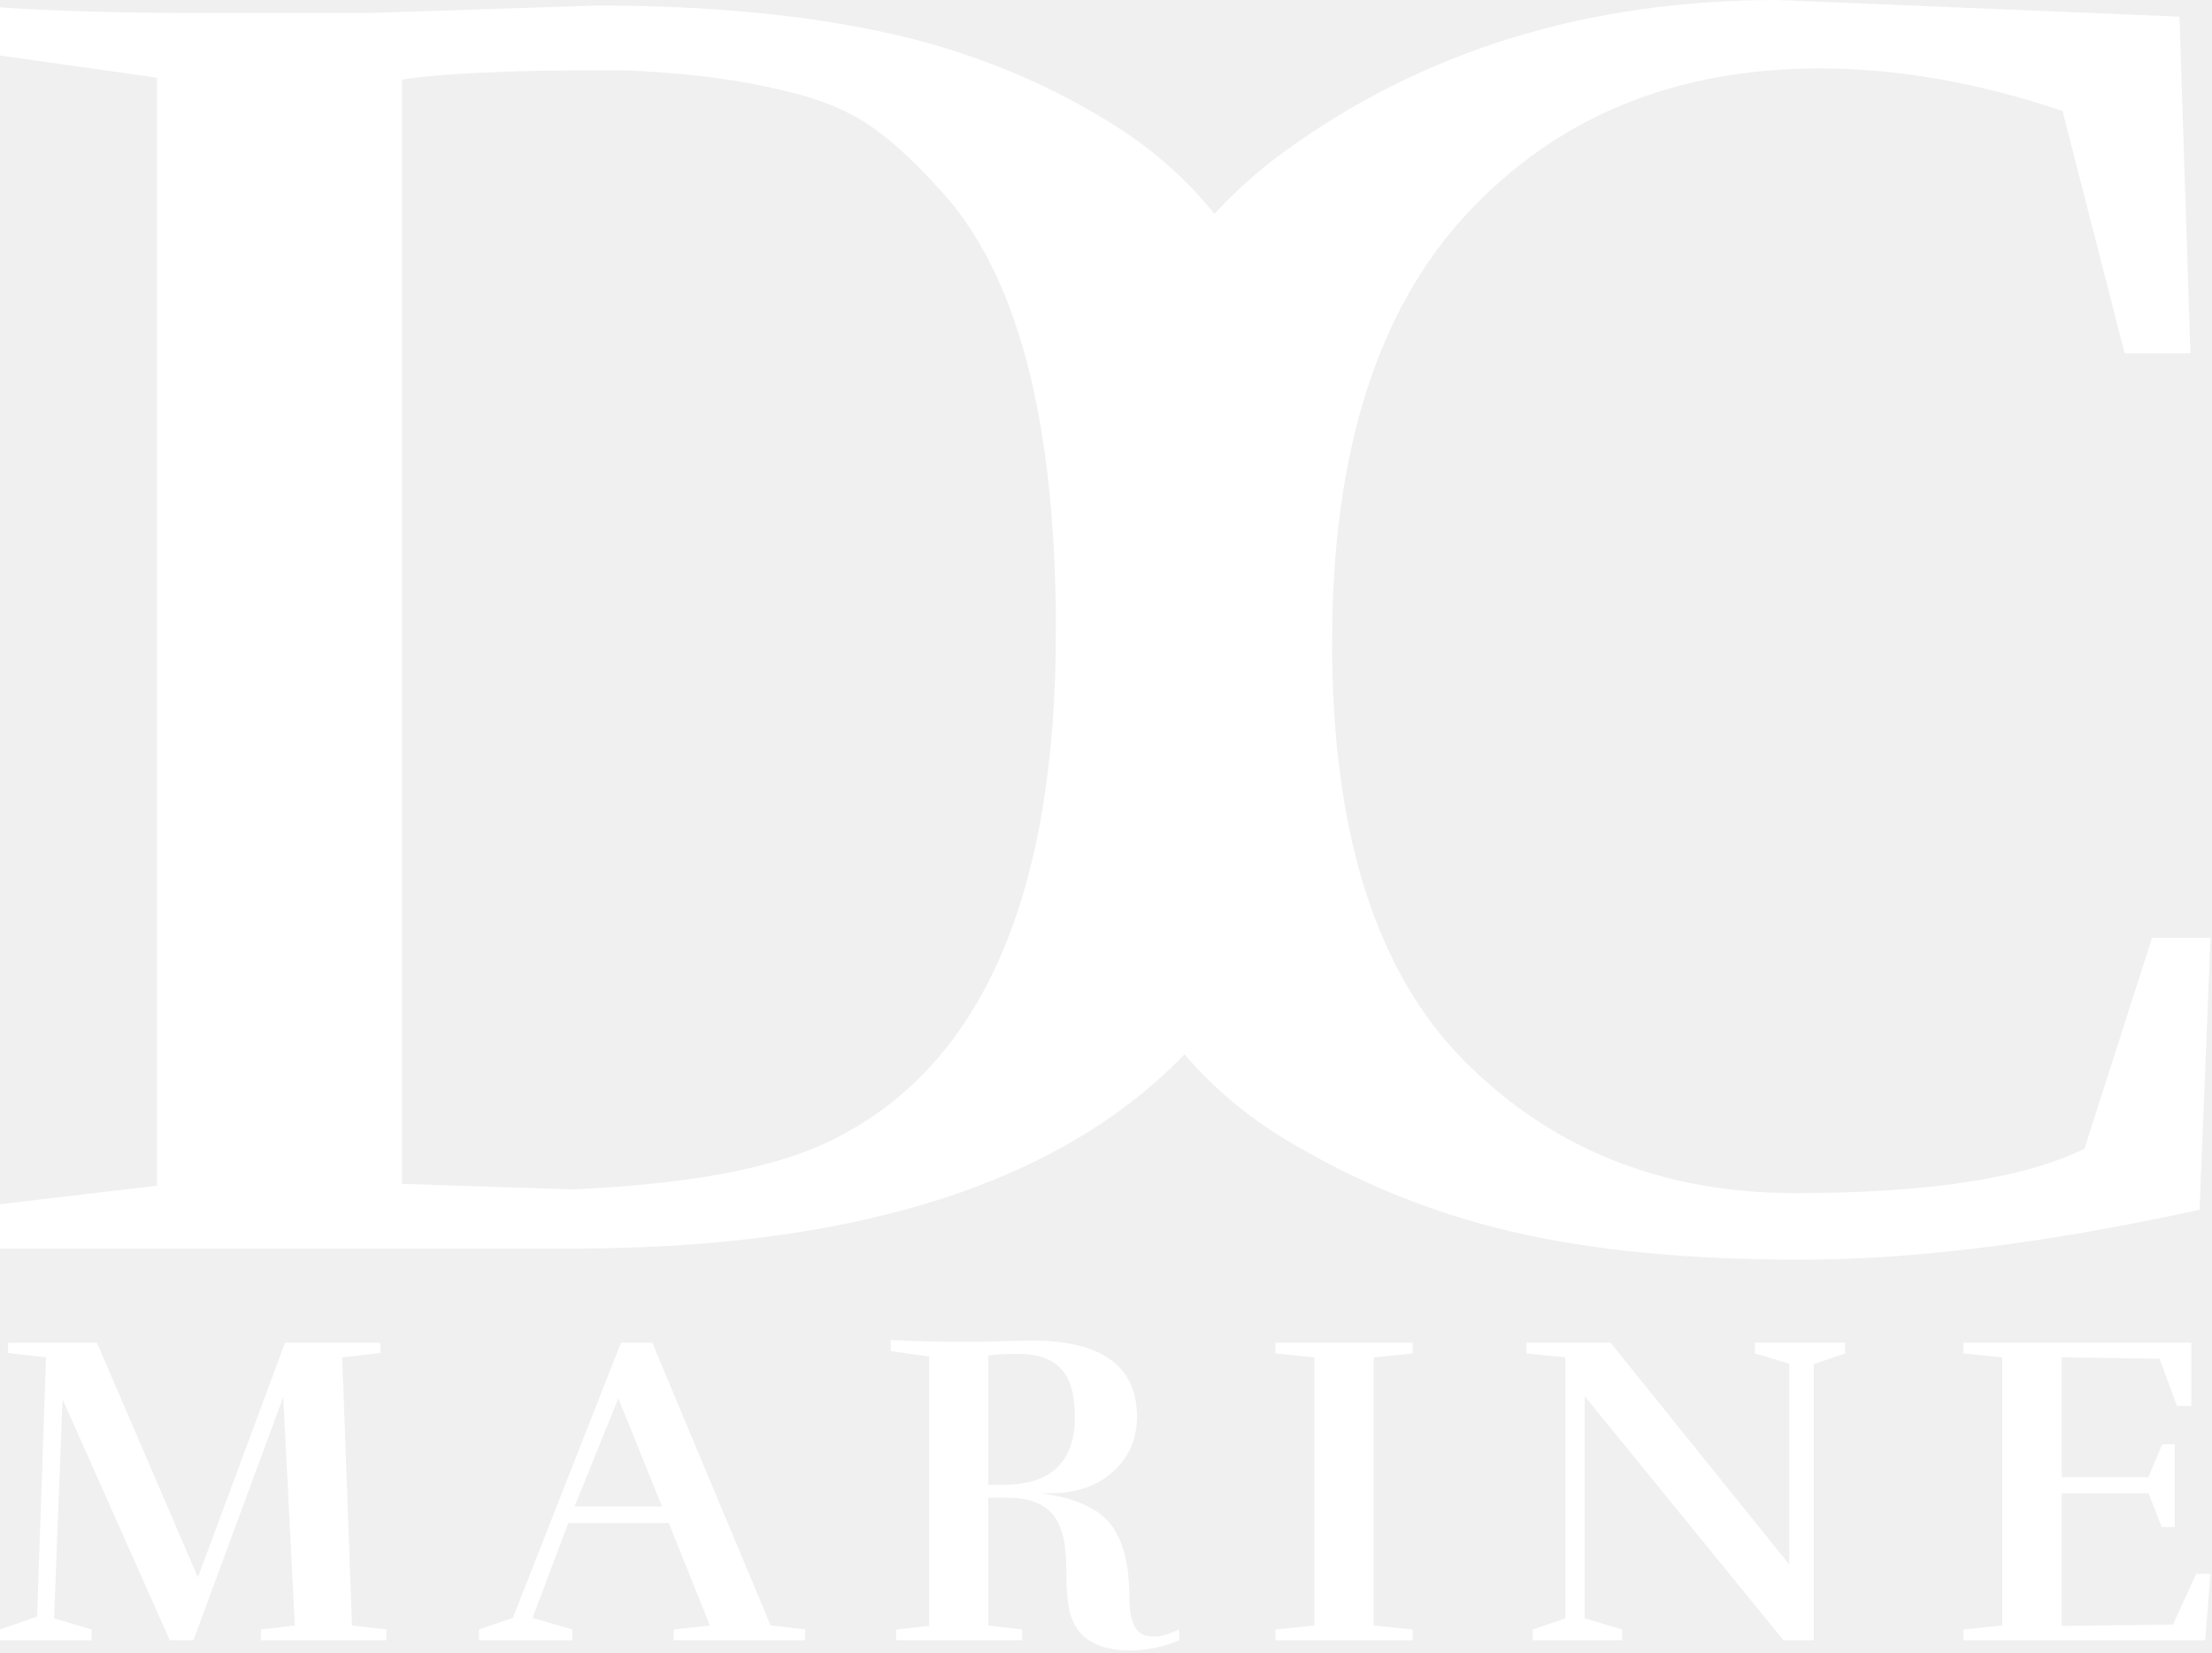
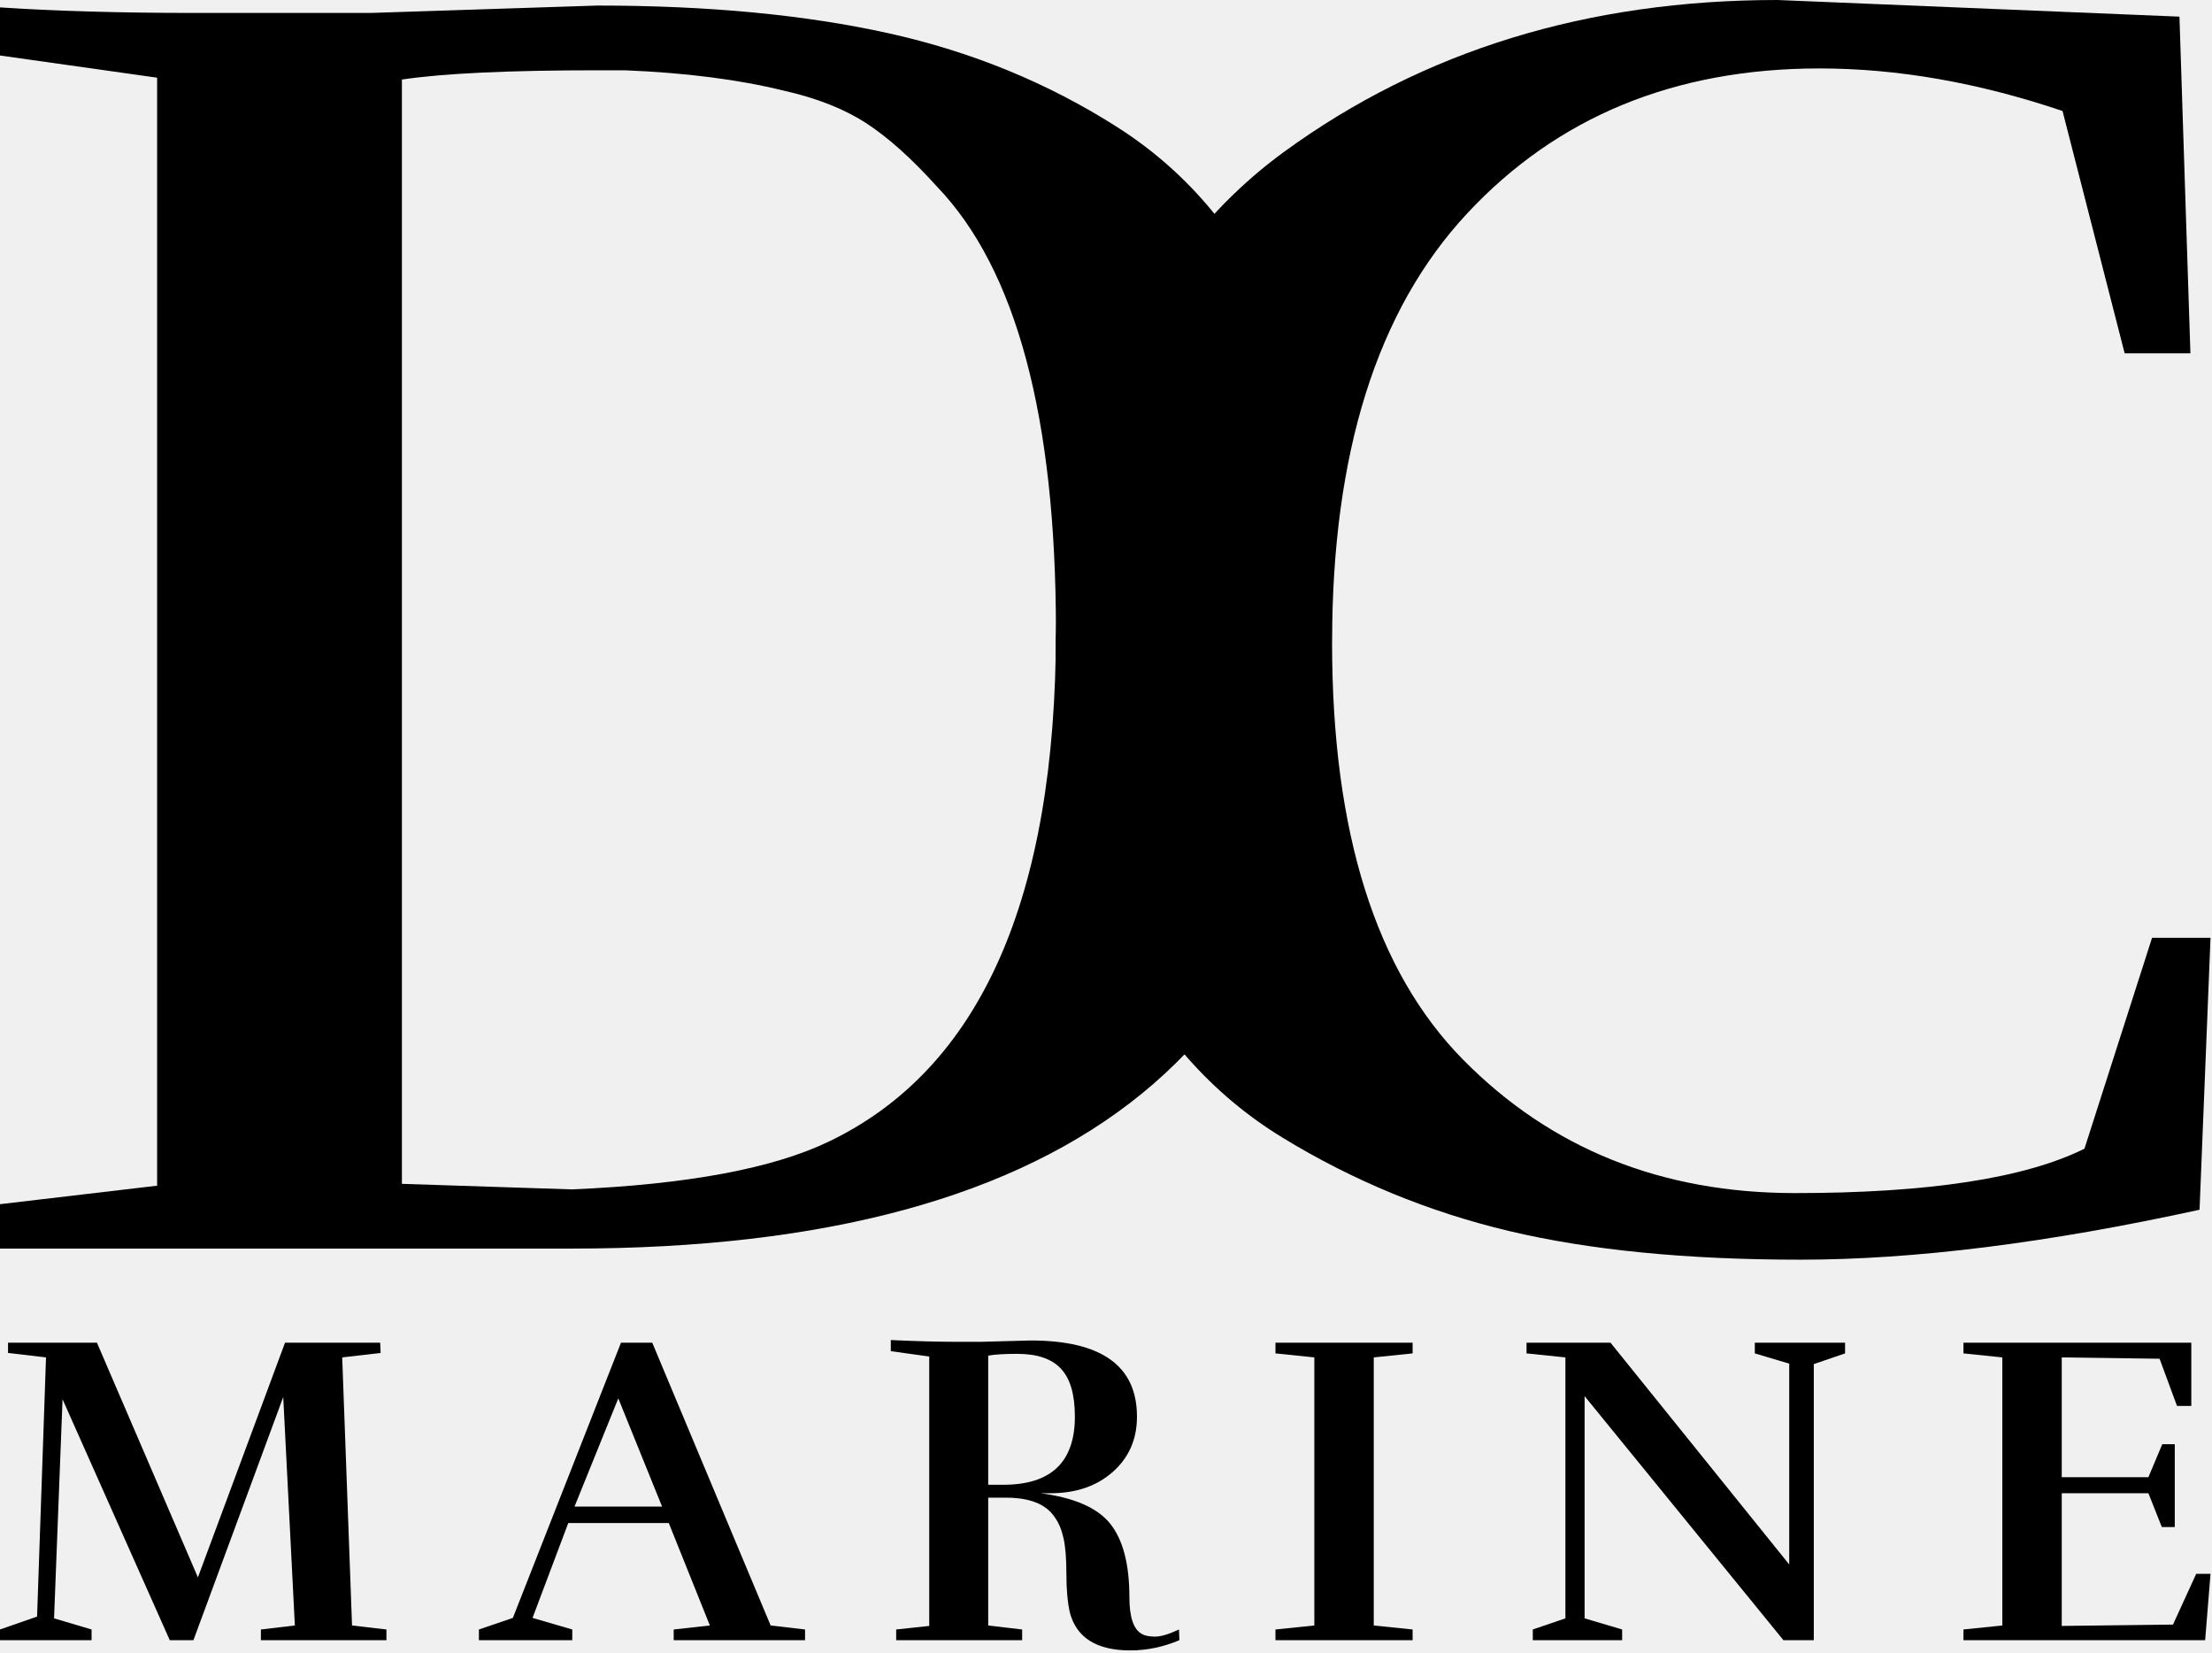
<svg xmlns="http://www.w3.org/2000/svg" clip-rule="evenodd" fill-rule="evenodd" stroke-linejoin="round" stroke-miterlimit="2" viewBox="0 0 854 638">
-   <g fill="#fff" fill-rule="nonzero">
+   <g fill="currentColor" fill-rule="nonzero">
    <path d="m514.171 242.78c0 159.474-97.803 239.211-293.409 239.211h-220.762v-17.138l60.657-7.14v-427.722l-60.657-8.569v-18.566c21.629 1.428 46.786 2.142 75.468 2.142h67.71l87.458-2.856c42.789 0 80.288 3.57 112.497 10.711s61.715 19.28 88.516 36.417c55.015 35.227 82.522 99.731 82.522 193.51zm-106.502.715c0-82.355-15.282-139.48-45.845-171.375-9.875-10.949-19.044-19.161-27.507-24.635-8.464-5.474-19.044-9.64-31.739-12.496-17.398-4.284-37.852-6.903-61.362-7.855h-10.58c-34.325 0-59.481 1.19-75.468 3.571v426.294l65.594 2.142c44.669-1.904 77.819-8.093 99.449-18.566 58.305-28.086 87.458-93.78 87.458-197.08z" />
    <path d="m686.266 0 155.168 6.427 4.232 129.958h-25.391l-23.981-93.541c-32.444-10.949-63.713-16.424-93.806-16.424-55.954 0-101.329 18.685-136.124 56.054-34.796 37.369-52.079 92.59-52.079 165.662s16.813 126.746 50.668 161.02c33.855 34.275 76.526 51.413 128.014 51.413 51.487 0 88.751-5.713 111.791-17.138l26.097-81.402h22.57l-4.232 104.966c-58.776 12.853-110.146 19.28-154.11 19.28-43.965 0-81.464-3.689-112.497-11.068-31.034-7.379-60.187-19.399-87.459-36.06s-48.549-40.701-63.83-72.12c-15.282-31.419-23.759-68.843-23.759-112.639 0-43.795 8.712-82.657 24.464-116.217 15.752-33.561 37.029-60.1 63.831-79.618 53.603-39.035 117.081-58.553 190.433-58.553z" />
    <path d="m149.194 633.157h-48.466v-4.126l13.108-1.547-4.485-88.185-34.668 93.858h-9.141l-41.395-92.998-3.277 84.574 14.488 4.298v4.126h-35.358v-4.126l14.316-4.985 3.449-100.046-14.66-1.719v-3.953h34.323l38.98 90.591 33.633-90.591h36.738l.173 3.953-14.833 1.719 3.794 103.484 13.281 1.547z" />
    <path d="m310.807 633.157h-50.709v-4.126l13.971-1.547-15.868-39.537h-38.808l-13.798 36.615 15.35 4.469v4.126h-36.048v-4.126l13.109-4.469 41.739-106.234h12.074l45.707 109.156 13.281 1.547zm-55.194-51.57-16.903-41.772-16.902 41.772z" />
    <path d="m381.523 573.164h5.864c18.398 0 27.597-8.767 27.597-26.301 0-8.48-1.783-14.64-5.347-18.479-3.565-3.839-9.199-5.759-16.903-5.759-4.944 0-8.681.229-11.211.688zm-2.932-55.18 19.317-.516c27.367 0 41.05 9.799 41.05 29.395 0 8.71-3.104 15.815-9.314 21.316-6.209 5.5-14.2 8.251-23.974 8.251h-3.967c13.108 1.719 22.106 5.672 26.993 11.861 4.887 6.188 7.33 15.585 7.33 28.191 0 7.793 1.61 12.549 4.83 14.268 1.149.688 2.845 1.031 5.088 1.031 2.242 0 5.318-.916 9.227-2.75l.173 4.126c-6.21 2.635-12.534 3.953-18.973 3.953-12.878 0-20.64-4.813-23.285-14.439-.919-4.011-1.379-9.025-1.379-15.042 0-6.016-.374-10.657-1.122-13.923-.747-3.266-1.868-5.931-3.363-7.994-3.334-5.042-9.601-7.563-18.8-7.563h-6.899v49.335l13.108 1.547v4.126h-48.639v-4.126l12.764-1.375v-103.999l-14.834-2.063v-4.298c9.659.459 18.341.688 26.045.688z" />
    <path d="m545.378 633.157h-52.951v-4.126l15.005-1.547v-103.484l-15.005-1.547v-4.125h52.951v4.125l-15.006 1.547v103.484l15.006 1.547z" />
    <path d="m677.496 518.328h34.841v4.125l-12.074 4.126v106.578h-11.728l-76.753-94.201v85.777l14.488 4.298v4.126h-34.496v-4.126l12.591-4.298v-100.733l-15.005-1.547v-4.125h32.426l68.991 85.606v-77.527l-13.281-3.954z" />
    <path d="m758.044 633.157v-4.126l15.005-1.547v-103.484l-15.005-1.547v-4.125h87.964v24.409h-5.519l-6.727-18.221-37.773-.516v46.241h33.461l5.347-12.72h4.829v31.973h-5.002l-5.174-13.064h-33.461v51.226l42.947-.516 8.969-19.596h5.52l-2.07 25.613z" />
  </g>
</svg>
